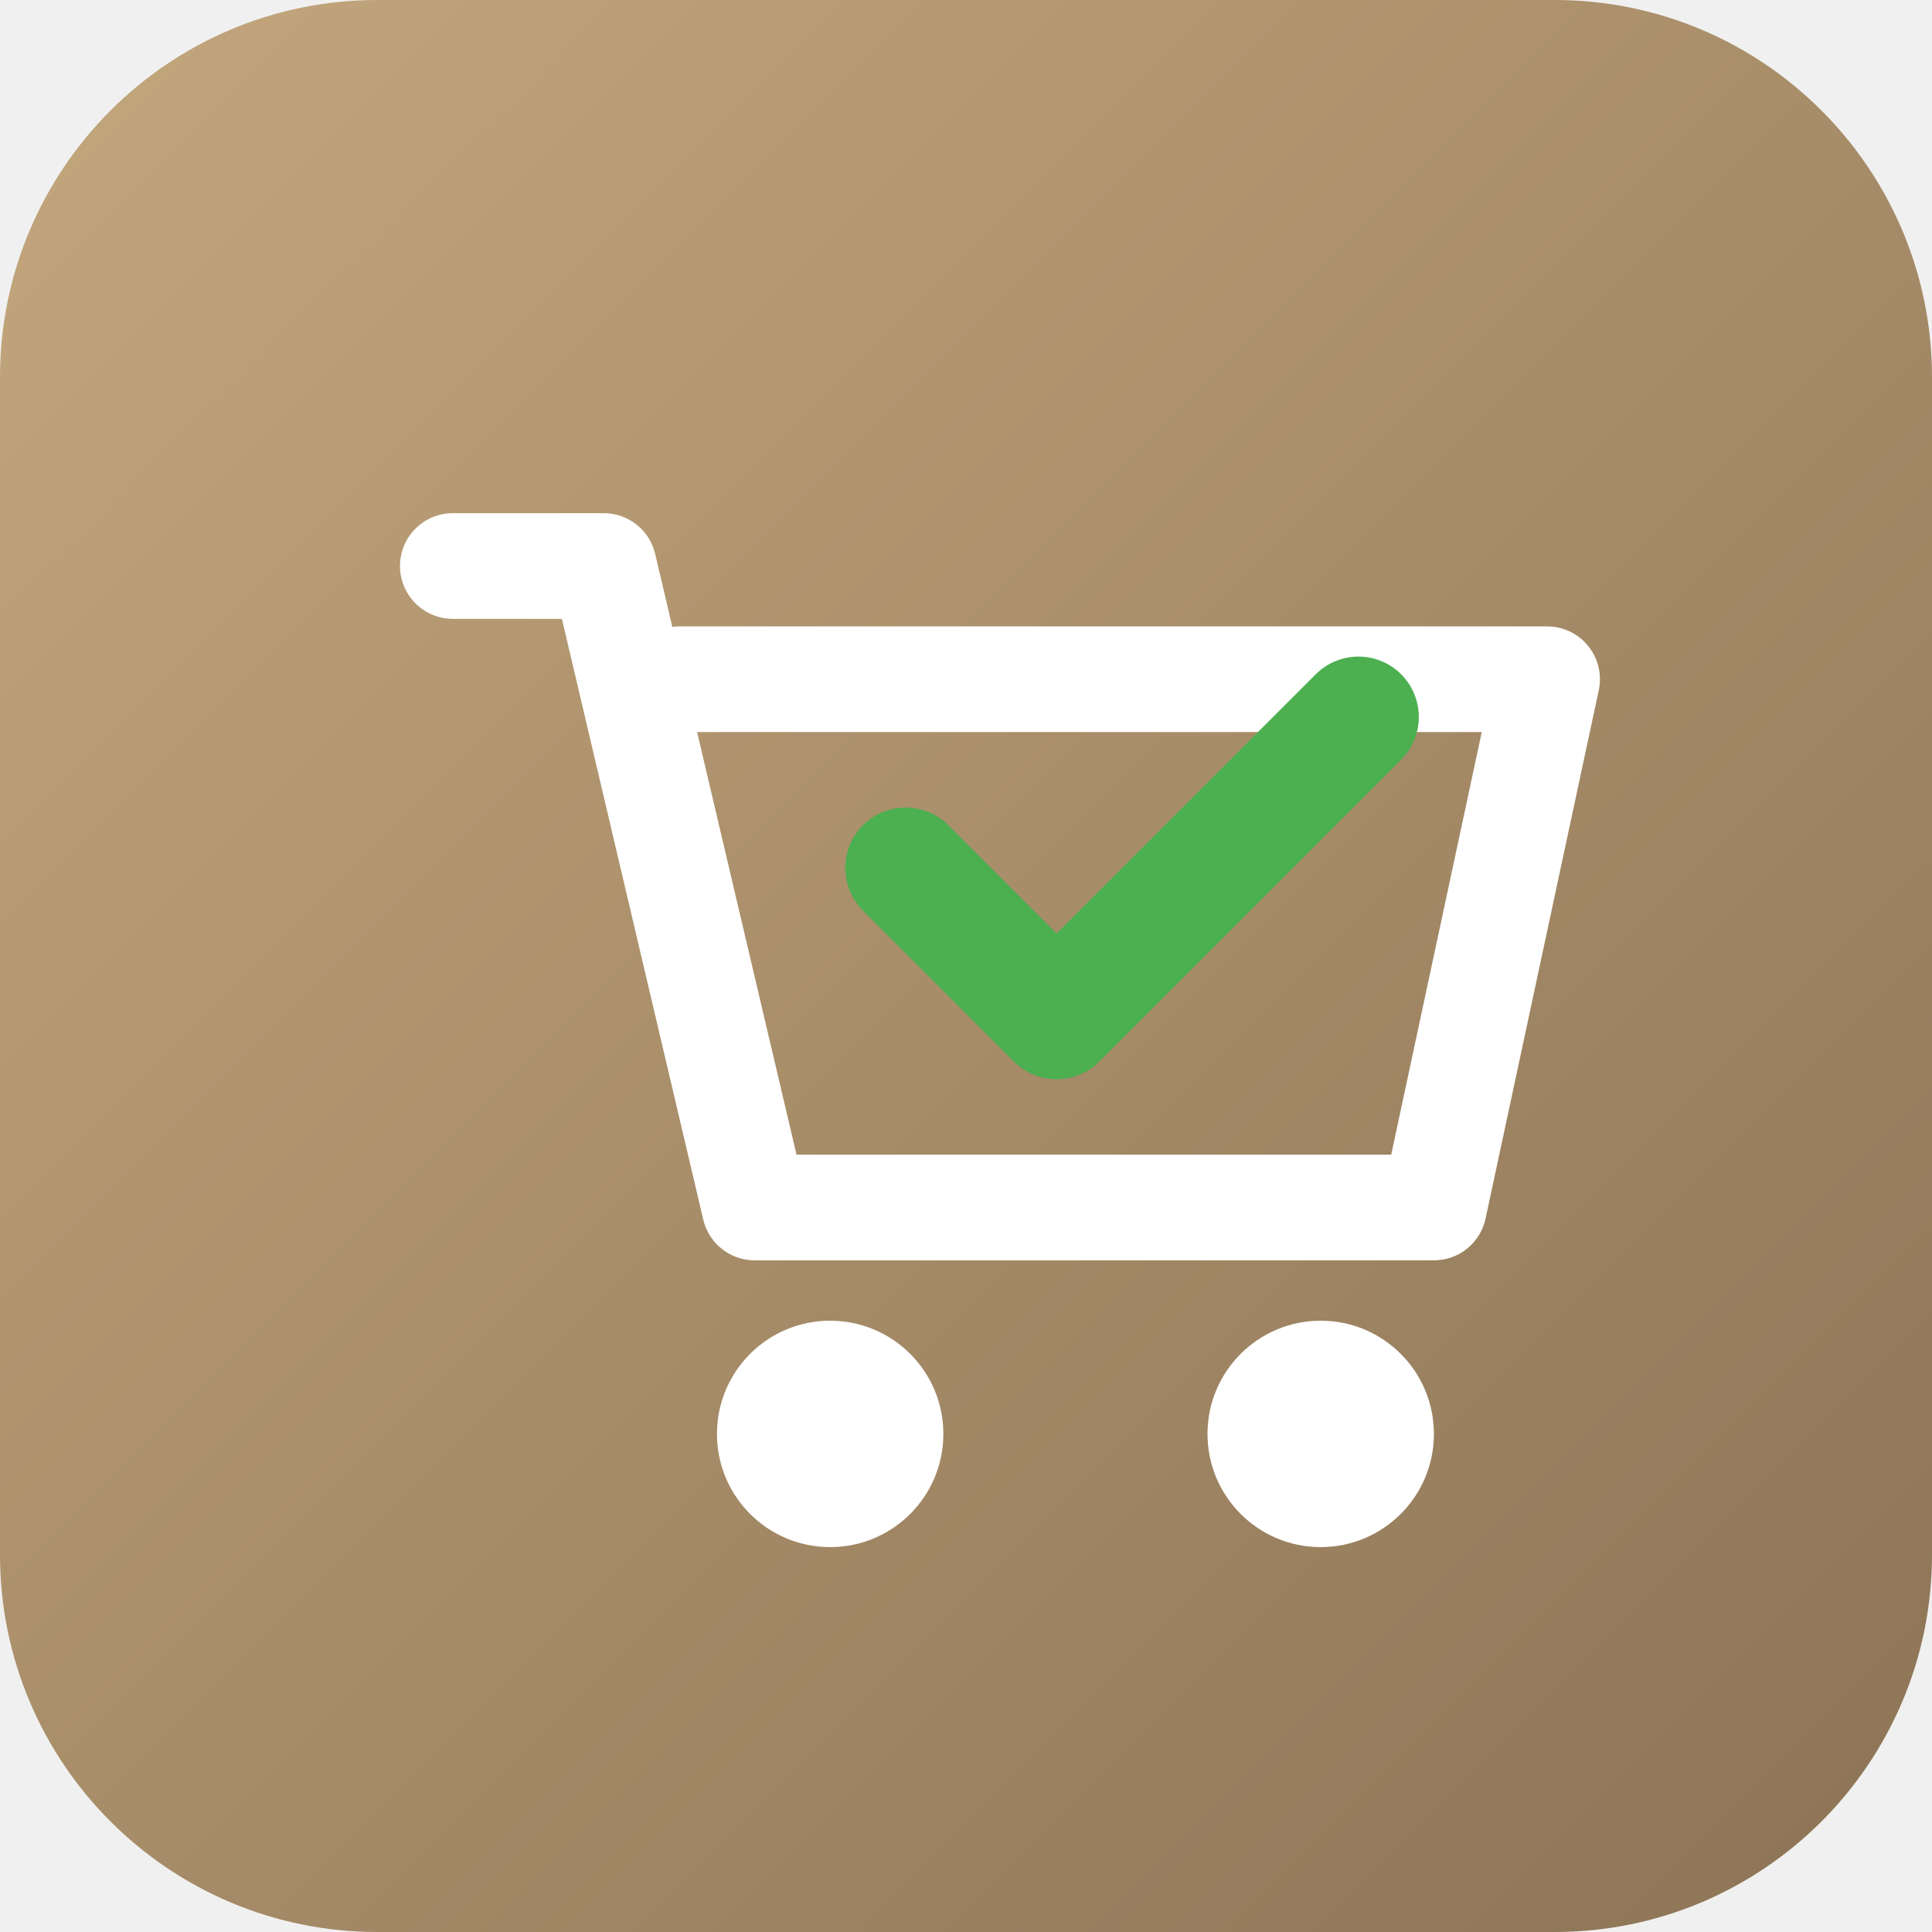
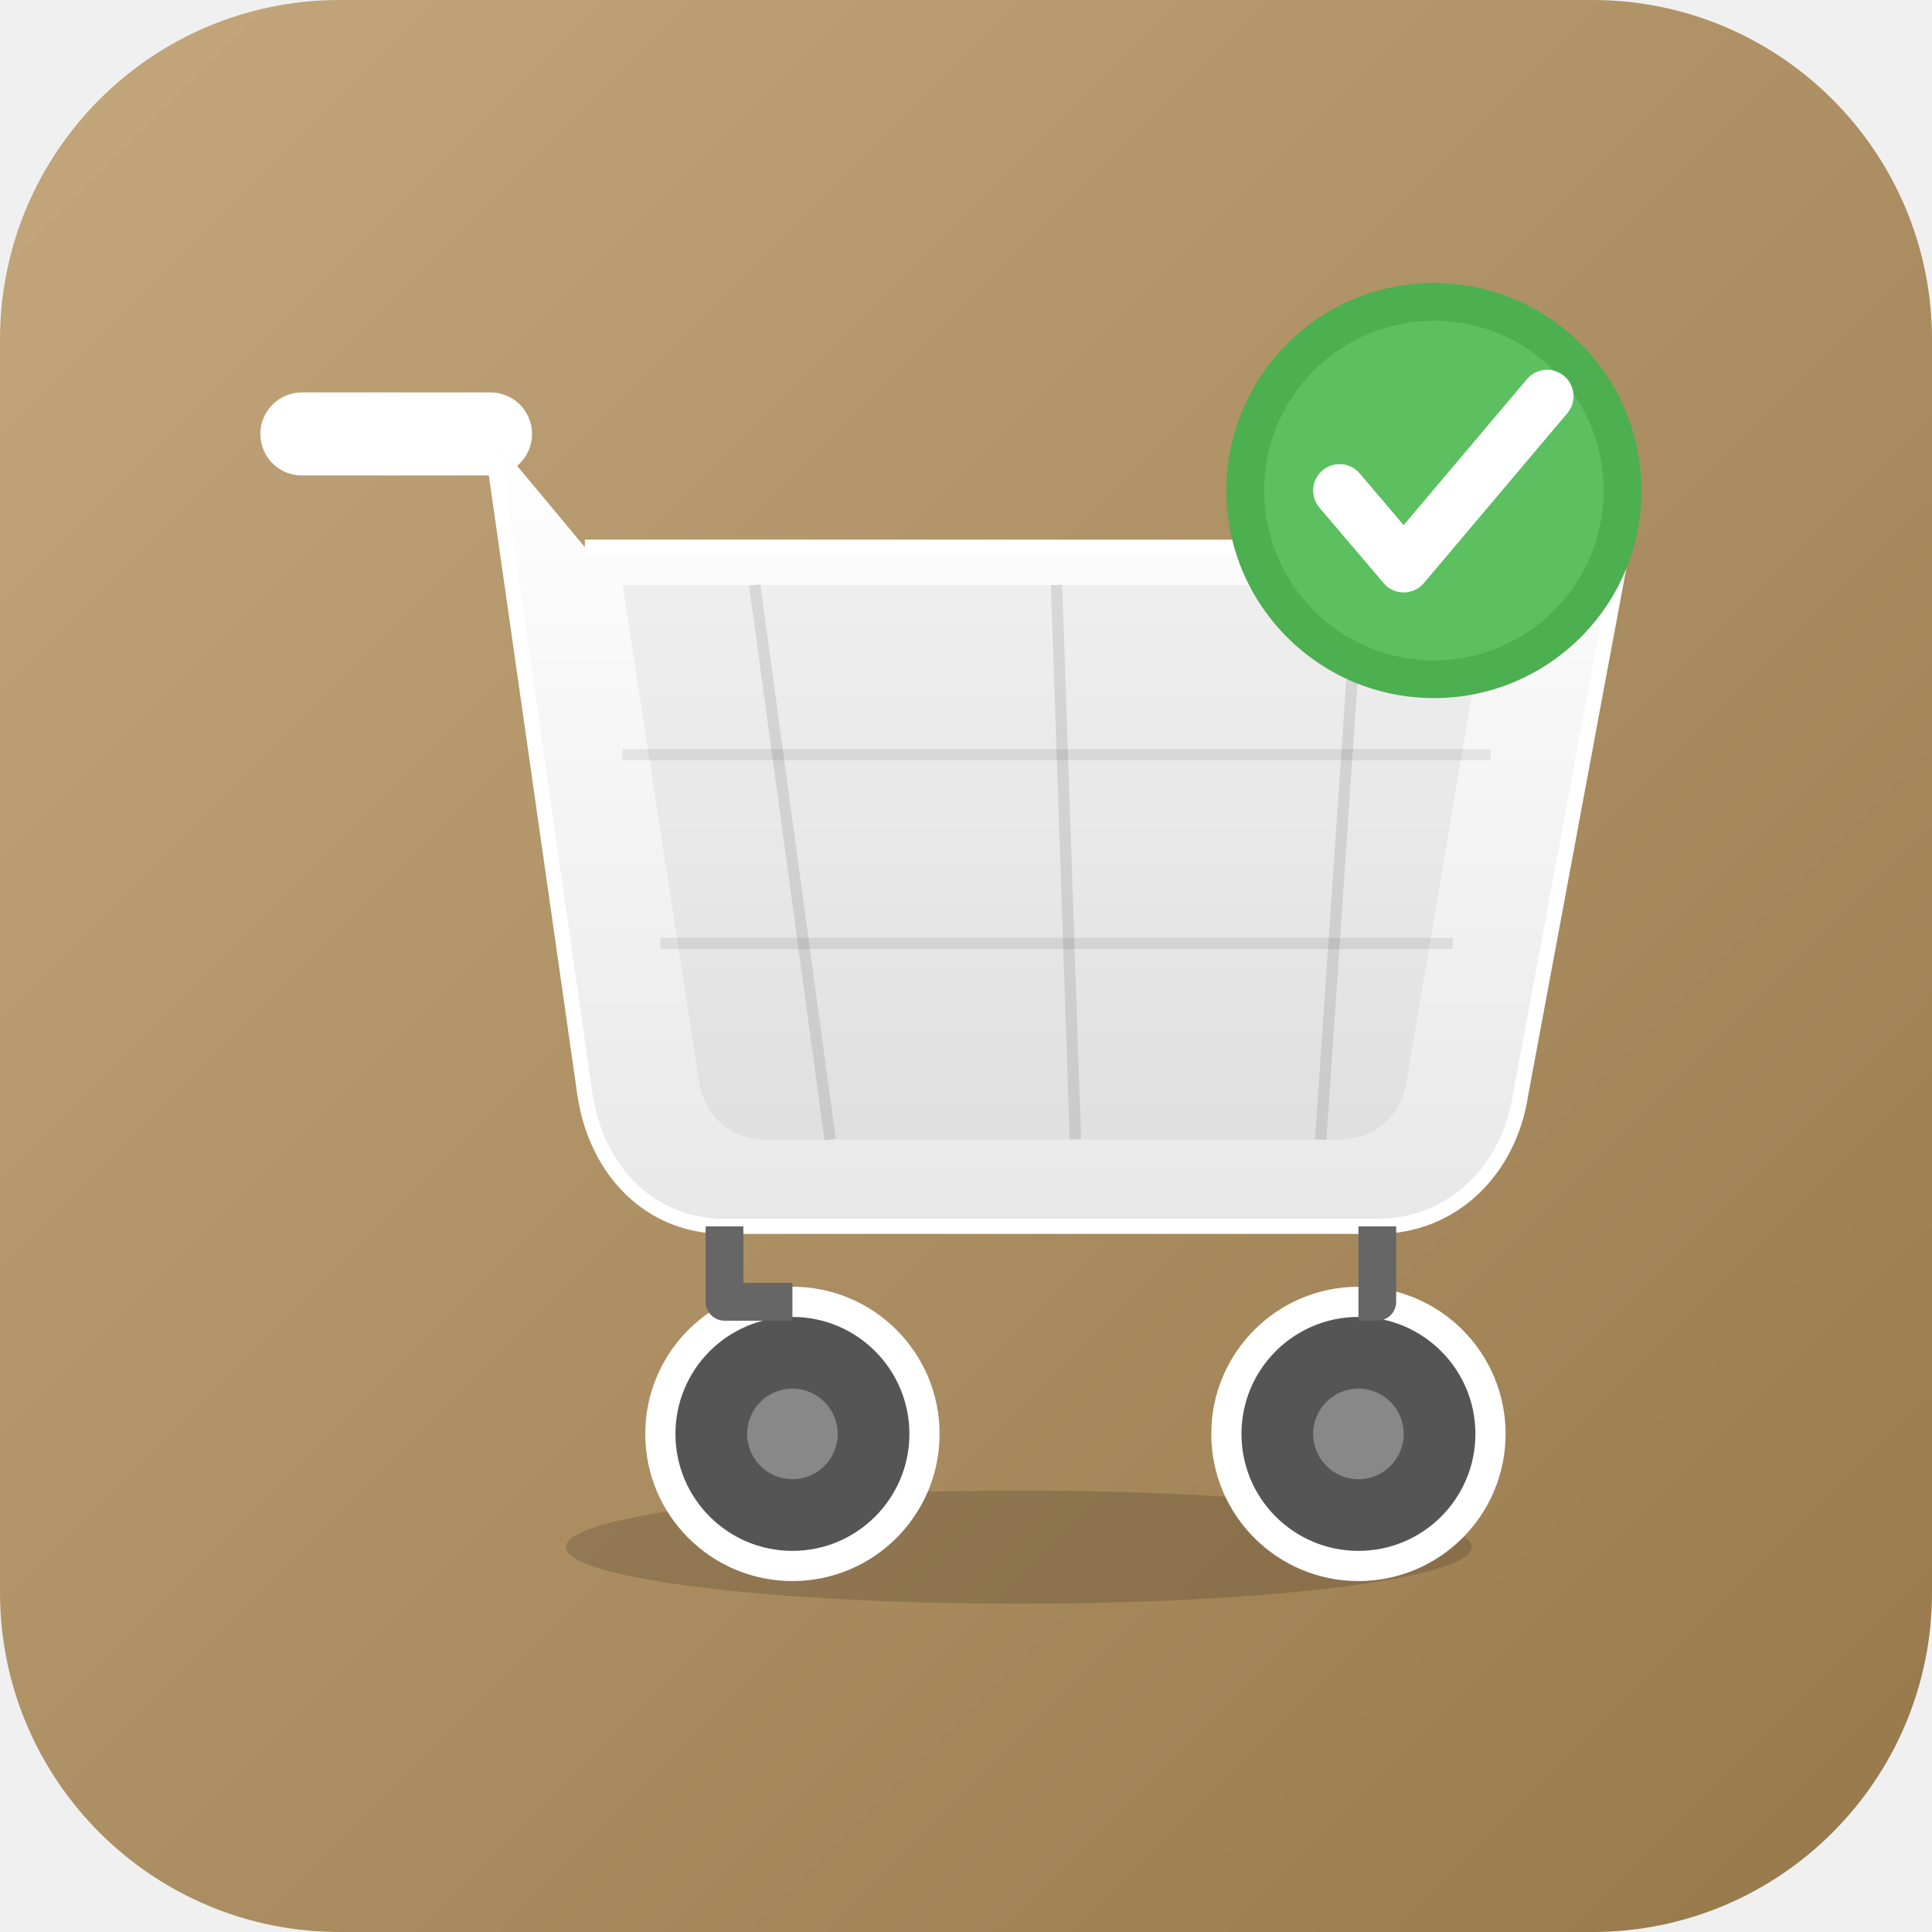
<svg xmlns="http://www.w3.org/2000/svg" viewBox="0 0 512 512">
  <defs>
    <linearGradient id="bg" x1="0%" y1="0%" x2="100%" y2="100%">
      <stop offset="0%" style="stop-color:#c4a77d" />
-       <stop offset="100%" style="stop-color:#8b7355" />
+       <stop offset="100%" style="stop-color:#96784a" />
+     </linearGradient>
+     <linearGradient id="cart" x1="0%" y1="0%" x2="0%" y2="100%">
+       <stop offset="0%" style="stop-color:#ffffff" />
+       <stop offset="100%" style="stop-color:#e8e8e8" />
    </linearGradient>
  </defs>
-   <rect width="512" height="512" rx="100" fill="url(#bg)" />
-   <path d="M120 150 L160 150 L200 320 L380 320 L410 180 L180 180" fill="none" stroke="white" stroke-width="28" stroke-linecap="round" stroke-linejoin="round" />
-   <circle cx="220" cy="380" r="30" fill="white" />
-   <circle cx="350" cy="380" r="30" fill="white" />
-   <path d="M240 230 L280 270 L360 190" fill="none" stroke="#4CAF50" stroke-width="32" stroke-linecap="round" stroke-linejoin="round" />
+   <rect width="512" height="512" rx="90" fill="url(#bg)" />
+   <ellipse cx="270" cy="410" rx="120" ry="15" fill="rgba(0,0,0,0.15)" />
+   <path d="M80 115 L130 115" stroke="white" stroke-width="22" stroke-linecap="round" />
+   <path d="M130 115 L155 290 C158 310 172 325 192 325 L365 325 C385 325 400 310 403 290 L430 145 L155 145" fill="url(#cart)" stroke="white" stroke-width="4" />
+   <path d="M165 155 L185 285 C186 295 193 302 203 302 L355 302 C365 302 372 295 373 285 L395 155 Z" fill="rgba(0,0,0,0.05)" />
+   <line x1="200" y1="155" x2="220" y2="302" stroke="rgba(0,0,0,0.1)" stroke-width="3" />
+   <line x1="280" y1="155" x2="285" y2="302" stroke="rgba(0,0,0,0.1)" stroke-width="3" />
+   <line x1="360" y1="155" x2="350" y2="302" stroke="rgba(0,0,0,0.1)" stroke-width="3" />
+   <line x1="165" y1="200" x2="395" y2="200" stroke="rgba(0,0,0,0.08)" stroke-width="3" />
+   <line x1="175" y1="250" x2="385" y2="250" stroke="rgba(0,0,0,0.08)" stroke-width="3" />
+   <circle cx="210" cy="380" r="35" fill="#555" stroke="white" stroke-width="8" />
+   <circle cx="210" cy="380" r="12" fill="#888" />
+   <circle cx="360" cy="380" r="35" fill="#555" stroke="white" stroke-width="8" />
+   <circle cx="360" cy="380" r="12" fill="#888" />
+   <path d="M192 325 L192 345 L210 345" stroke="#666" stroke-width="10" fill="none" stroke-linejoin="round" />
+   <path d="M365 325 L365 345 L360 345" stroke="#666" stroke-width="10" fill="none" stroke-linejoin="round" />
+   <circle cx="380" cy="130" r="55" fill="#4CAF50" />
+   <circle cx="380" cy="130" r="45" fill="#5CBF60" />
+   <path d="M355 130 L372 150 L410 105" fill="none" stroke="white" stroke-width="14" stroke-linecap="round" stroke-linejoin="round" />
</svg>
